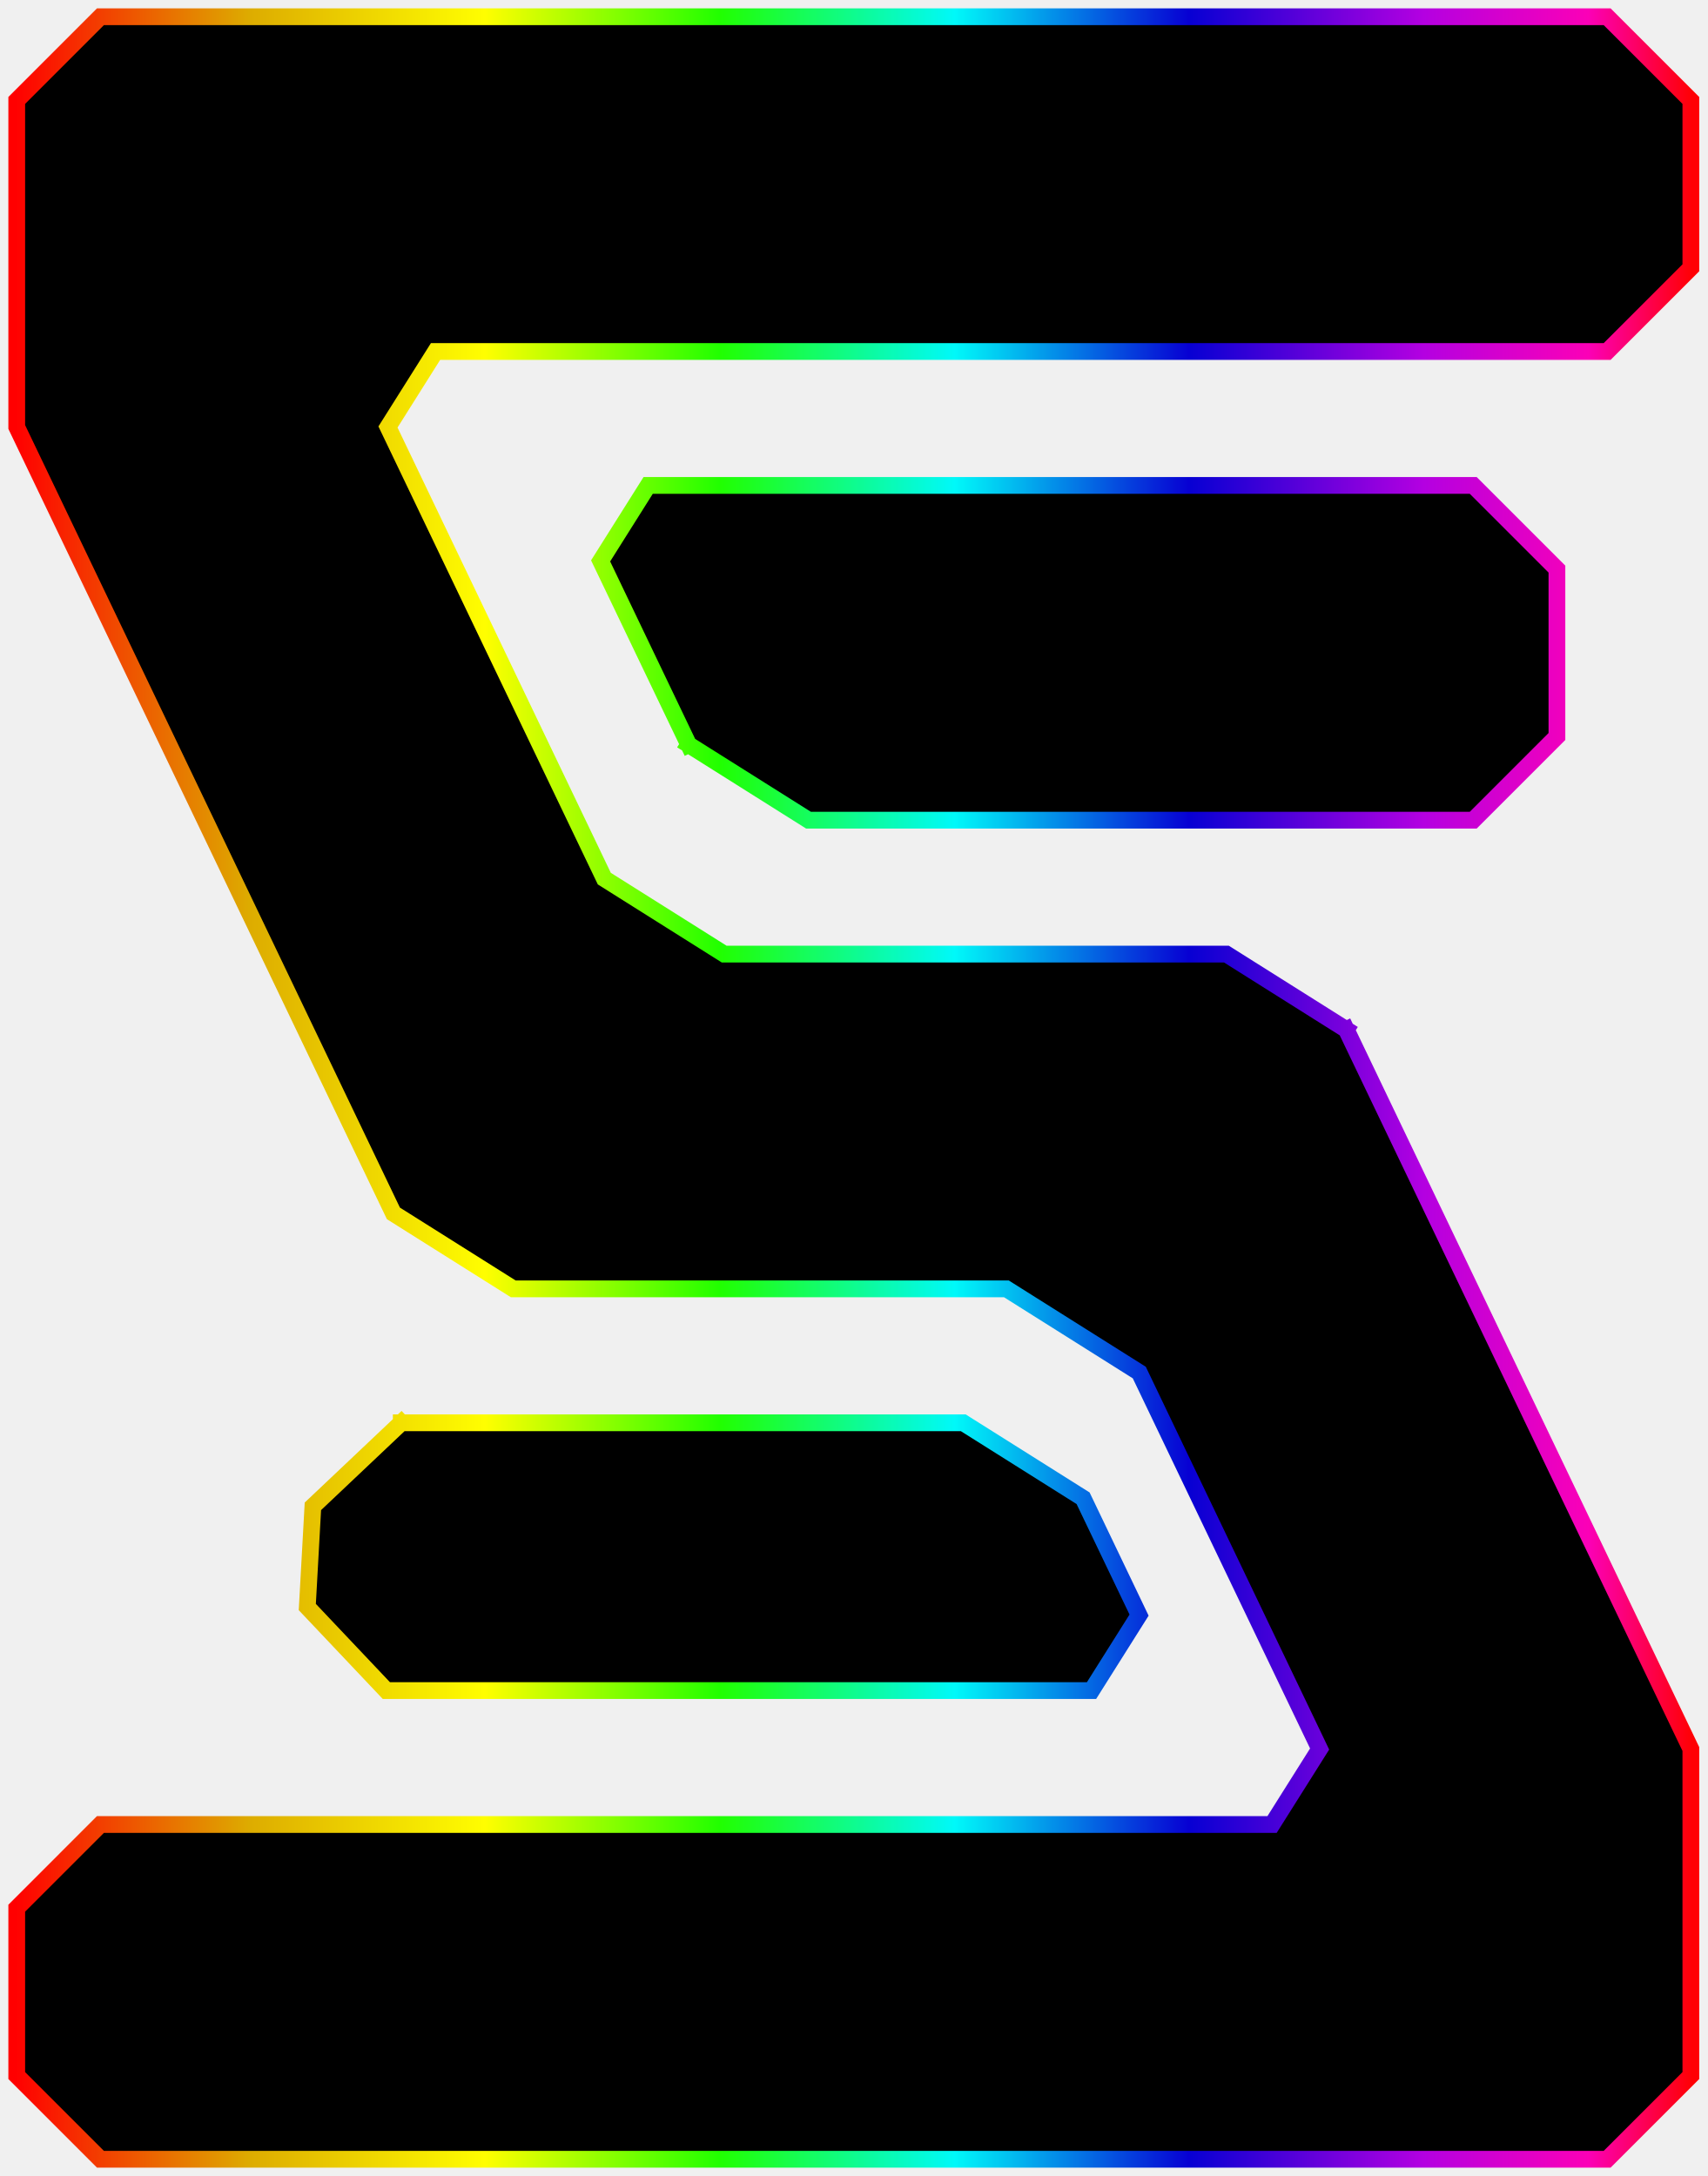
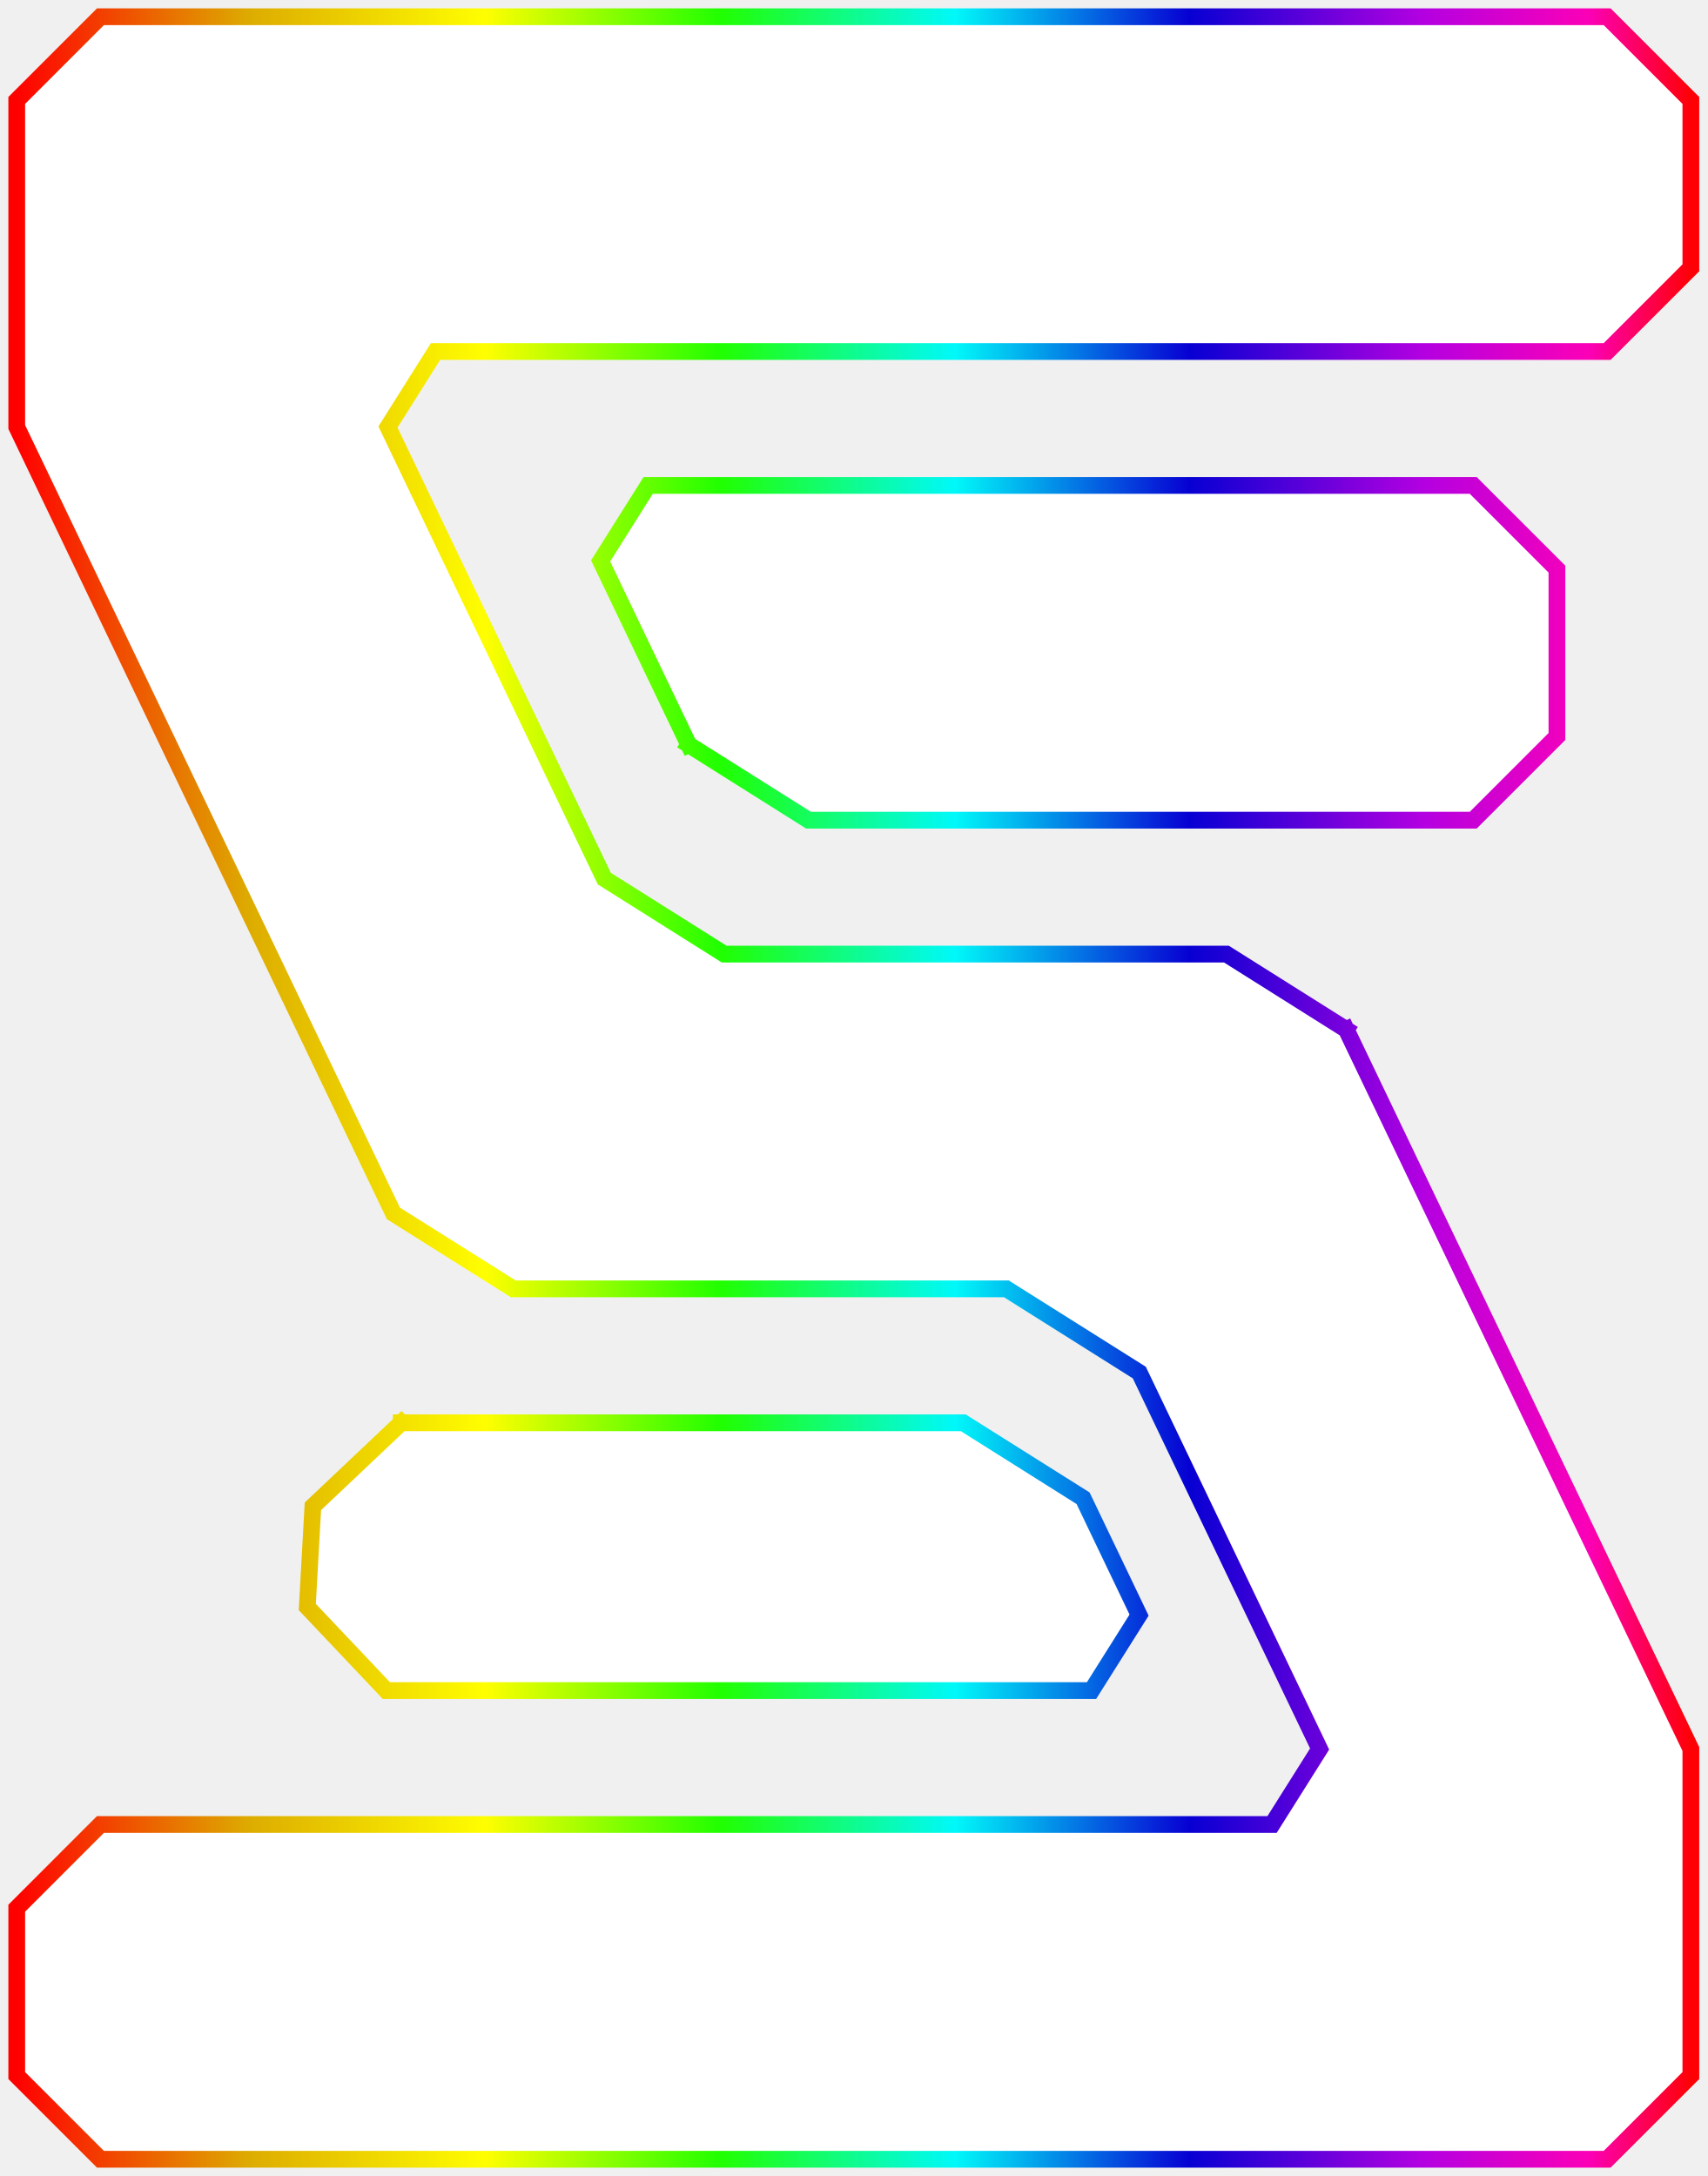
<svg xmlns="http://www.w3.org/2000/svg" xmlns:xlink="http://www.w3.org/1999/xlink" width="510mm" height="650.0mm" viewBox="0 0 510 650.0" version="1.1" id="svg1" xml:space="preserve">
  <defs id="defs1">
    <linearGradient id="swatch58">
      <stop style="stop-color:#000000;stop-opacity:1;" offset="0" id="stop58" />
    </linearGradient>
    <linearGradient id="swatch51">
      <stop style="stop-color:#27ff00;stop-opacity:1;" offset="0" id="stop52" />
    </linearGradient>
    <linearGradient id="linearGradient35">
      <stop style="stop-color:#ff0000;stop-opacity:1;" offset="0" id="stop27" />
      <stop style="stop-color:#ddac00;stop-opacity:1;" offset="0.14" id="stop28" />
      <stop style="stop-color:#fffe00;stop-opacity:1;" offset="0.28" id="stop29" />
      <stop style="stop-color:#21ff00;stop-opacity:1;" offset="0.42" id="stop30" />
      <stop style="stop-color:#00f9f9;stop-opacity:1;" offset="0.56" id="stop31" />
      <stop style="stop-color:#0700d3;stop-opacity:1;" offset="0.7" id="stop32" />
      <stop style="stop-color:#b400e1;stop-opacity:1;" offset="0.84" id="stop33" />
      <stop style="stop-color:#fb00b7;stop-opacity:1;" offset="0.938" id="stop34" />
      <stop style="stop-color:#ff0004;stop-opacity:1;" offset="1" id="stop35" />
    </linearGradient>
    <linearGradient id="linearGradient2">
      <stop style="stop-color:#ff0000;stop-opacity:1;" offset="0" id="stop17" />
      <stop style="stop-color:#ddac00;stop-opacity:1;" offset="0.14" id="stop18" />
      <stop style="stop-color:#fffe00;stop-opacity:1;" offset="0.28" id="stop19" />
      <stop style="stop-color:#21ff00;stop-opacity:1;" offset="0.42" id="stop20" />
      <stop style="stop-color:#00f9f9;stop-opacity:1;" offset="0.56" id="stop21" />
      <stop style="stop-color:#0700d3;stop-opacity:1;" offset="0.7" id="stop22" />
      <stop style="stop-color:#b400e1;stop-opacity:1;" offset="0.84" id="stop23" />
      <stop style="stop-color:#fb00b7;stop-opacity:1;" offset="0.929" id="stop24" />
      <stop style="stop-color:#ff0004;stop-opacity:1;" offset="1" id="stop25" />
    </linearGradient>
    <linearGradient id="linearGradient2-1">
      <stop style="stop-color:#ff0004;stop-opacity:1;" offset="0" id="stop4" />
      <stop style="stop-color:#fb00b7;stop-opacity:1;" offset="0.071" id="stop9" />
      <stop style="stop-color:#b400e1;stop-opacity:1;" offset="0.16" id="stop10" />
      <stop style="stop-color:#0700d3;stop-opacity:1;" offset="0.3" id="stop8" />
      <stop style="stop-color:#00f9f9;stop-opacity:1;" offset="0.44" id="stop7" />
      <stop style="stop-color:#21ff00;stop-opacity:1;" offset="0.58" id="stop6" />
      <stop style="stop-color:#fffe00;stop-opacity:1;" offset="0.72" id="stop5" />
      <stop style="stop-color:#ddac00;stop-opacity:1;" offset="0.86" id="stop16" />
      <stop style="stop-color:#ff0000;stop-opacity:1;" offset="1" id="stop3" />
    </linearGradient>
    <linearGradient id="linearGradient1">
      <stop style="stop-color:#000000;stop-opacity:1;" offset="0.721" id="stop1" />
      <stop style="stop-color:#ffffff;stop-opacity:1;" offset="1" id="stop2" />
    </linearGradient>
    <radialGradient xlink:href="#linearGradient1" id="radialGradient2" cx="-250" cy="320" fx="-250" fy="320" r="250.35" gradientTransform="matrix(1,0,0,1.279608,0,-89.47473)" gradientUnits="userSpaceOnUse" />
    <linearGradient xlink:href="#linearGradient35" id="linearGradient69" x1="-500.35" y1="320" x2="0.35" y2="320" gradientUnits="userSpaceOnUse" />
    <linearGradient xlink:href="#linearGradient35" id="linearGradient70" gradientUnits="userSpaceOnUse" x1="-500.35" y1="320" x2="0.35" y2="320" />
    <linearGradient xlink:href="#linearGradient35" id="linearGradient71" gradientUnits="userSpaceOnUse" x1="-500.35" y1="320" x2="0.35" y2="320" />
    <linearGradient xlink:href="#linearGradient35" id="linearGradient72" gradientUnits="userSpaceOnUse" x1="-500.35" y1="320" x2="0.35" y2="320" />
    <linearGradient xlink:href="#linearGradient2-1" id="linearGradient74" x1="-427.661" y1="142.339" x2="-72.339" y2="497.66" gradientUnits="userSpaceOnUse" spreadMethod="reflect" />
  </defs>
-   <g id="Part__Part2DObjectPython002" transform="matrix(1,0,0,-1,505,645)" style="stroke:url(#linearGradient69);stroke-width:5;stroke-dasharray:none;fill:#000000;fill-opacity:1;paint-order:normal">
-     <path id="Part__Part2DObjectPython002_w0000" d="M -102.92,337.452 0,122.548 V 25 L -25,0 h -450 l -25,25 v 50 l 25,25 h 349.922 l 14.202,22.548 L -164.731,235 l -39.692,25 h -147.281 l -35.798,22.548 L -500,517.452 V 615 l 25,25 H -25 L 0,615 v -50 l -25,-25 h -349.922 l -14.202,-22.548 64.607,-134.905 L -288.718,360 h 150 l 35.798,-22.548" stroke="#f1f3f5" stroke-width="0.7 px" style="fill:#000000;fill-opacity:1;fill-rule:evenodd;stroke:url(#linearGradient70);stroke-width:5;stroke-linecap:square;stroke-miterlimit:4;stroke-dasharray:none;stroke-opacity:1;paint-order:normal" />
-     <path id="Part__Part2DObjectPython002_w0001" d="M -299.322,422.548 -263.524,400 H -65 l 25,25 v 50 l -25,25 h -246.415 l -14.202,-22.548 26.294,-54.905" stroke="#f1f3f5" stroke-width="0.7 px" style="fill:#000000;fill-opacity:1;fill-rule:evenodd;stroke:url(#linearGradient71);stroke-width:5;stroke-linecap:square;stroke-miterlimit:4;stroke-dasharray:none;stroke-opacity:1;paint-order:normal" />
-     <path id="Part__Part2DObjectPython002_w0002" d="m -385.163,220 h 167.849 l 35.798,-22.548 16.716,-34.905 L -179.001,140 h -210.605 l -23.614,24.962 1.671,30.077 L -385.163,220" stroke="#f1f3f5" stroke-width="0.7 px" style="fill:#000000;fill-opacity:1;fill-rule:evenodd;stroke:url(#linearGradient72);stroke-width:5;stroke-linecap:square;stroke-miterlimit:4;stroke-dasharray:none;stroke-opacity:1;paint-order:normal" />
+   <g id="Part__Part2DObjectPython002" transform="matrix(1,0,0,-1,505,645)" style="stroke:url(#linearGradient69);stroke-width:5;stroke-dasharray:none;fill:#ffffff;fill-opacity:1;paint-order:normal">
+     <path id="Part__Part2DObjectPython002_w0000" d="M -102.92,337.452 0,122.548 V 25 L -25,0 h -450 l -25,25 v 50 l 25,25 h 349.922 l 14.202,22.548 L -164.731,235 l -39.692,25 h -147.281 l -35.798,22.548 L -500,517.452 V 615 l 25,25 H -25 L 0,615 v -50 l -25,-25 h -349.922 l -14.202,-22.548 64.607,-134.905 L -288.718,360 h 150 l 35.798,-22.548" stroke="#f1f3f5" stroke-width="0.7 px" style="fill:#ffffff;fill-opacity:1;fill-rule:evenodd;stroke:url(#linearGradient70);stroke-width:5;stroke-linecap:square;stroke-miterlimit:4;stroke-dasharray:none;stroke-opacity:1;paint-order:normal" />
+     <path id="Part__Part2DObjectPython002_w0001" d="M -299.322,422.548 -263.524,400 H -65 l 25,25 v 50 l -25,25 h -246.415 l -14.202,-22.548 26.294,-54.905" stroke="#f1f3f5" stroke-width="0.7 px" style="fill:#ffffff;fill-opacity:1;fill-rule:evenodd;stroke:url(#linearGradient71);stroke-width:5;stroke-linecap:square;stroke-miterlimit:4;stroke-dasharray:none;stroke-opacity:1;paint-order:normal" />
+     <path id="Part__Part2DObjectPython002_w0002" d="m -385.163,220 h 167.849 l 35.798,-22.548 16.716,-34.905 L -179.001,140 h -210.605 l -23.614,24.962 1.671,30.077 L -385.163,220" stroke="#f1f3f5" stroke-width="0.7 px" style="fill:#ffffff;fill-opacity:1;fill-rule:evenodd;stroke:url(#linearGradient72);stroke-width:5;stroke-linecap:square;stroke-miterlimit:4;stroke-dasharray:none;stroke-opacity:1;paint-order:normal" />
  </g>
</svg>
